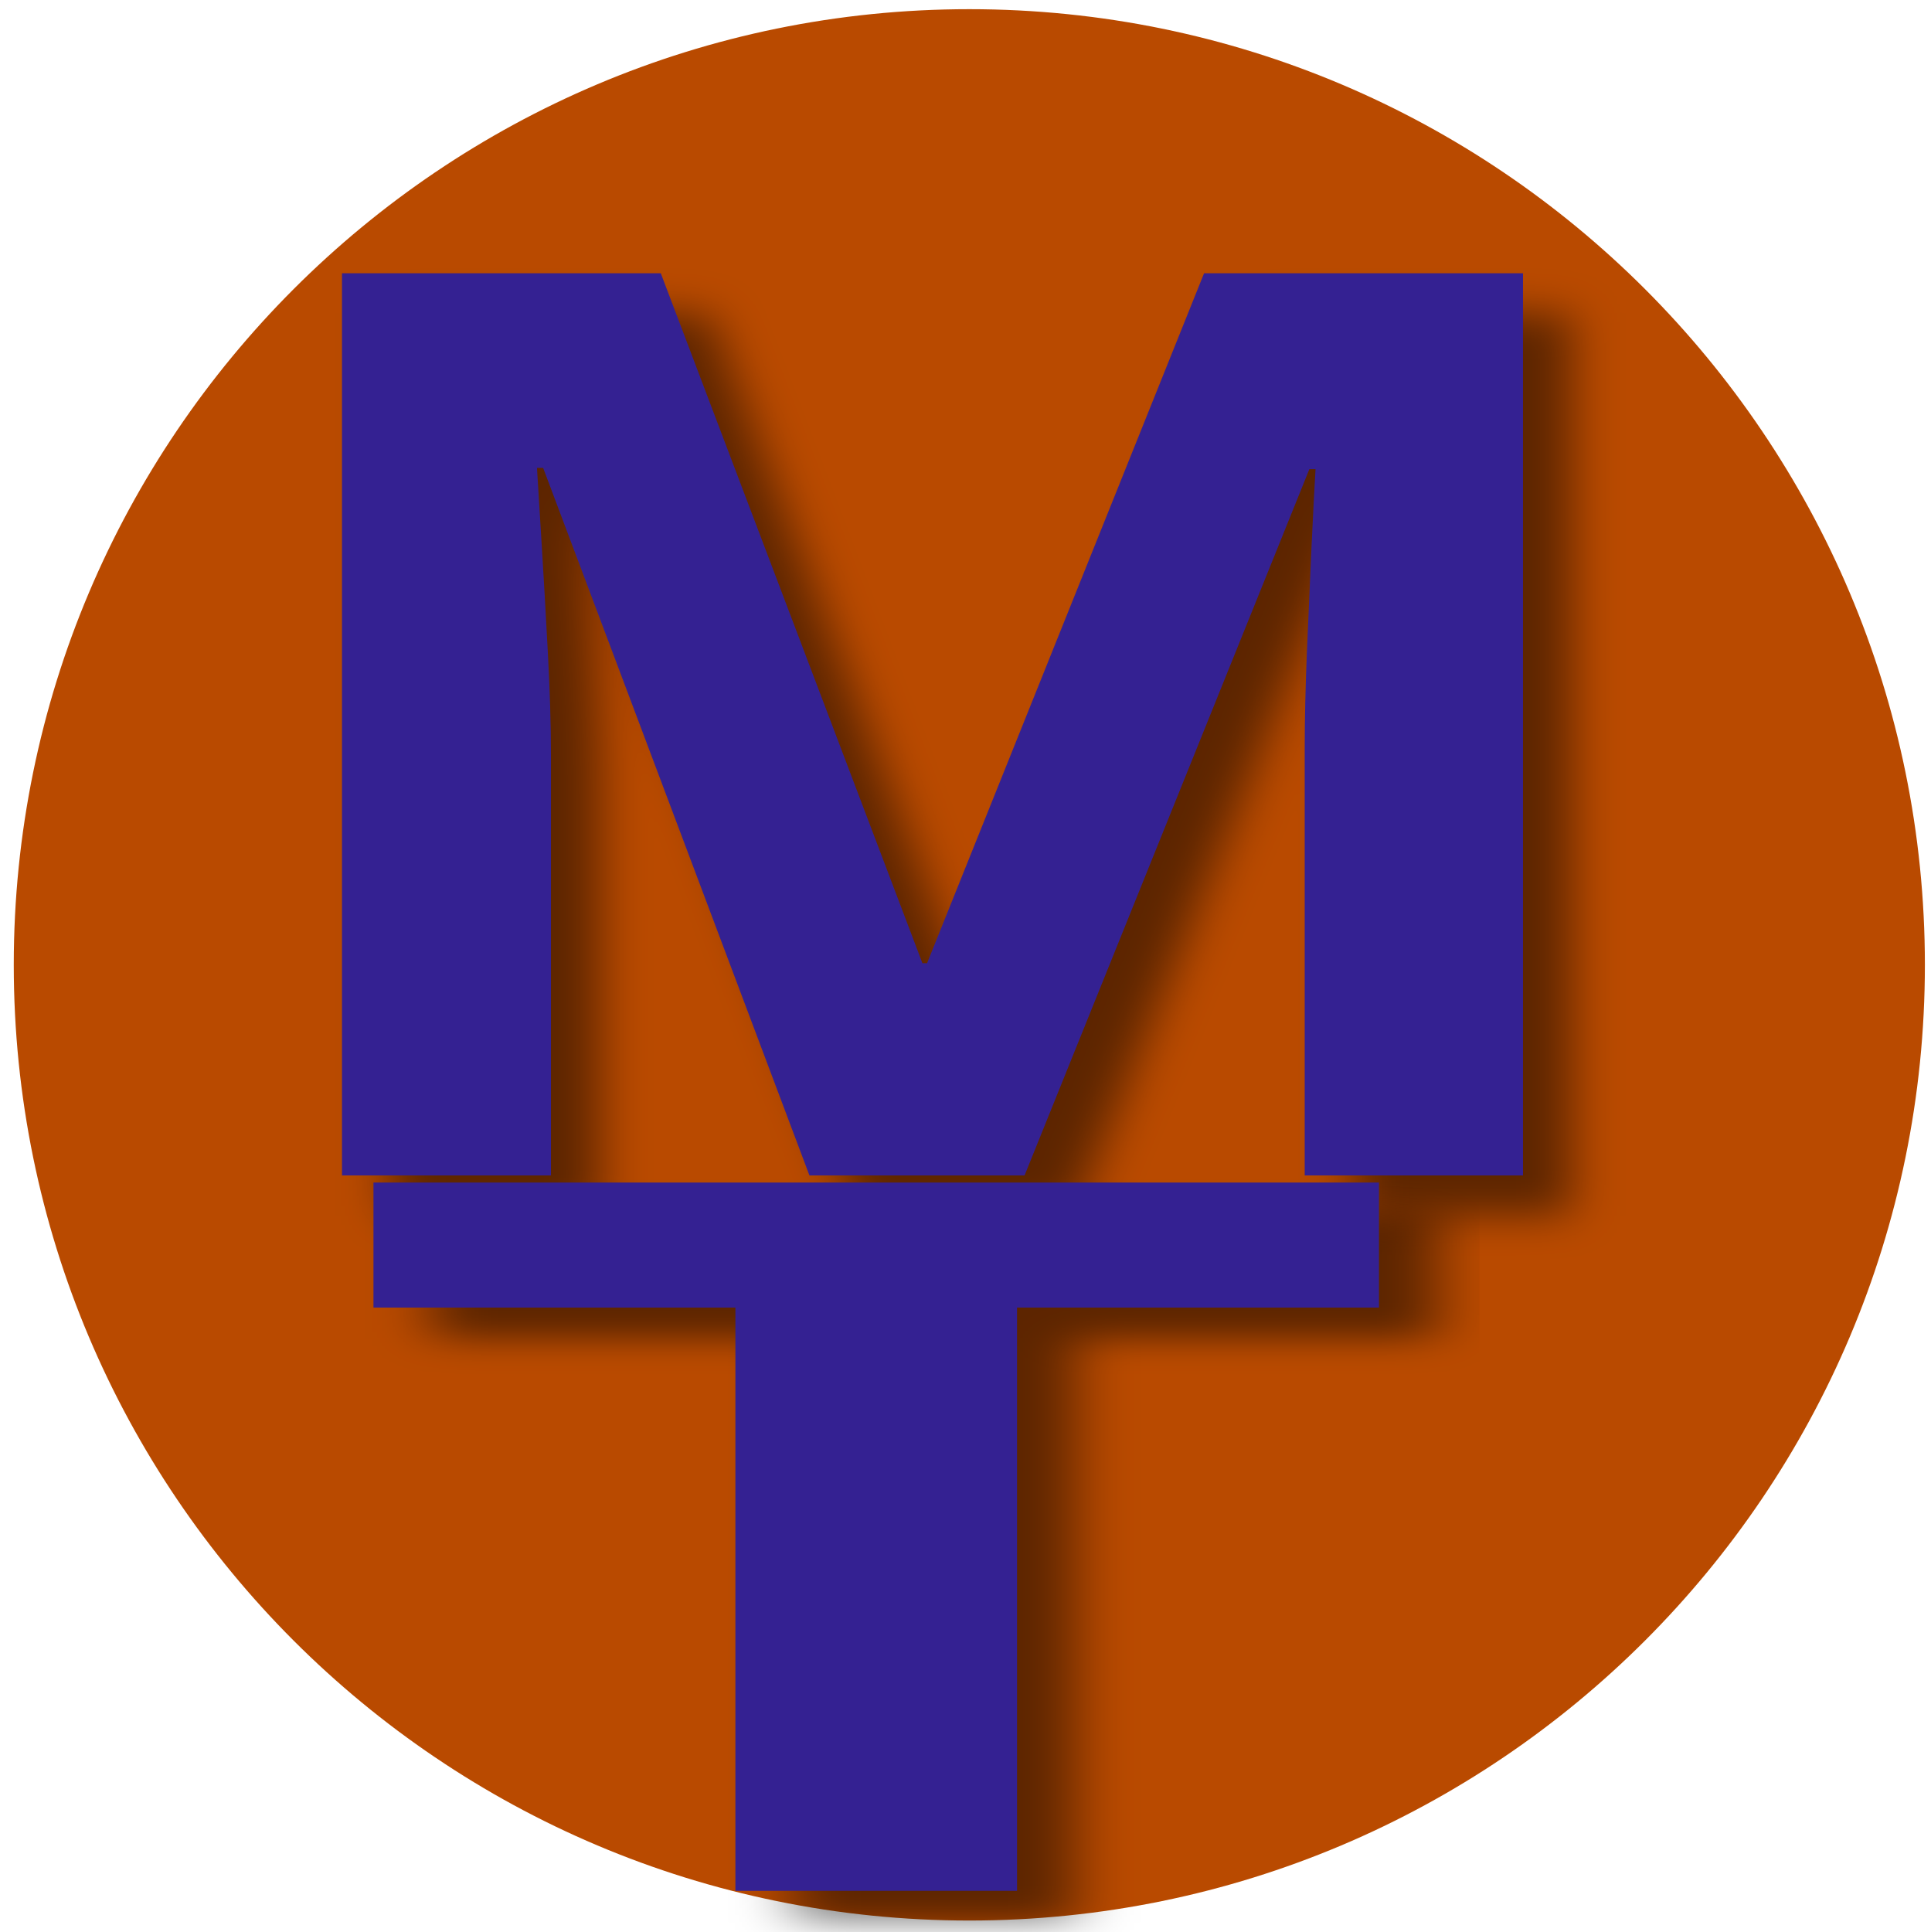
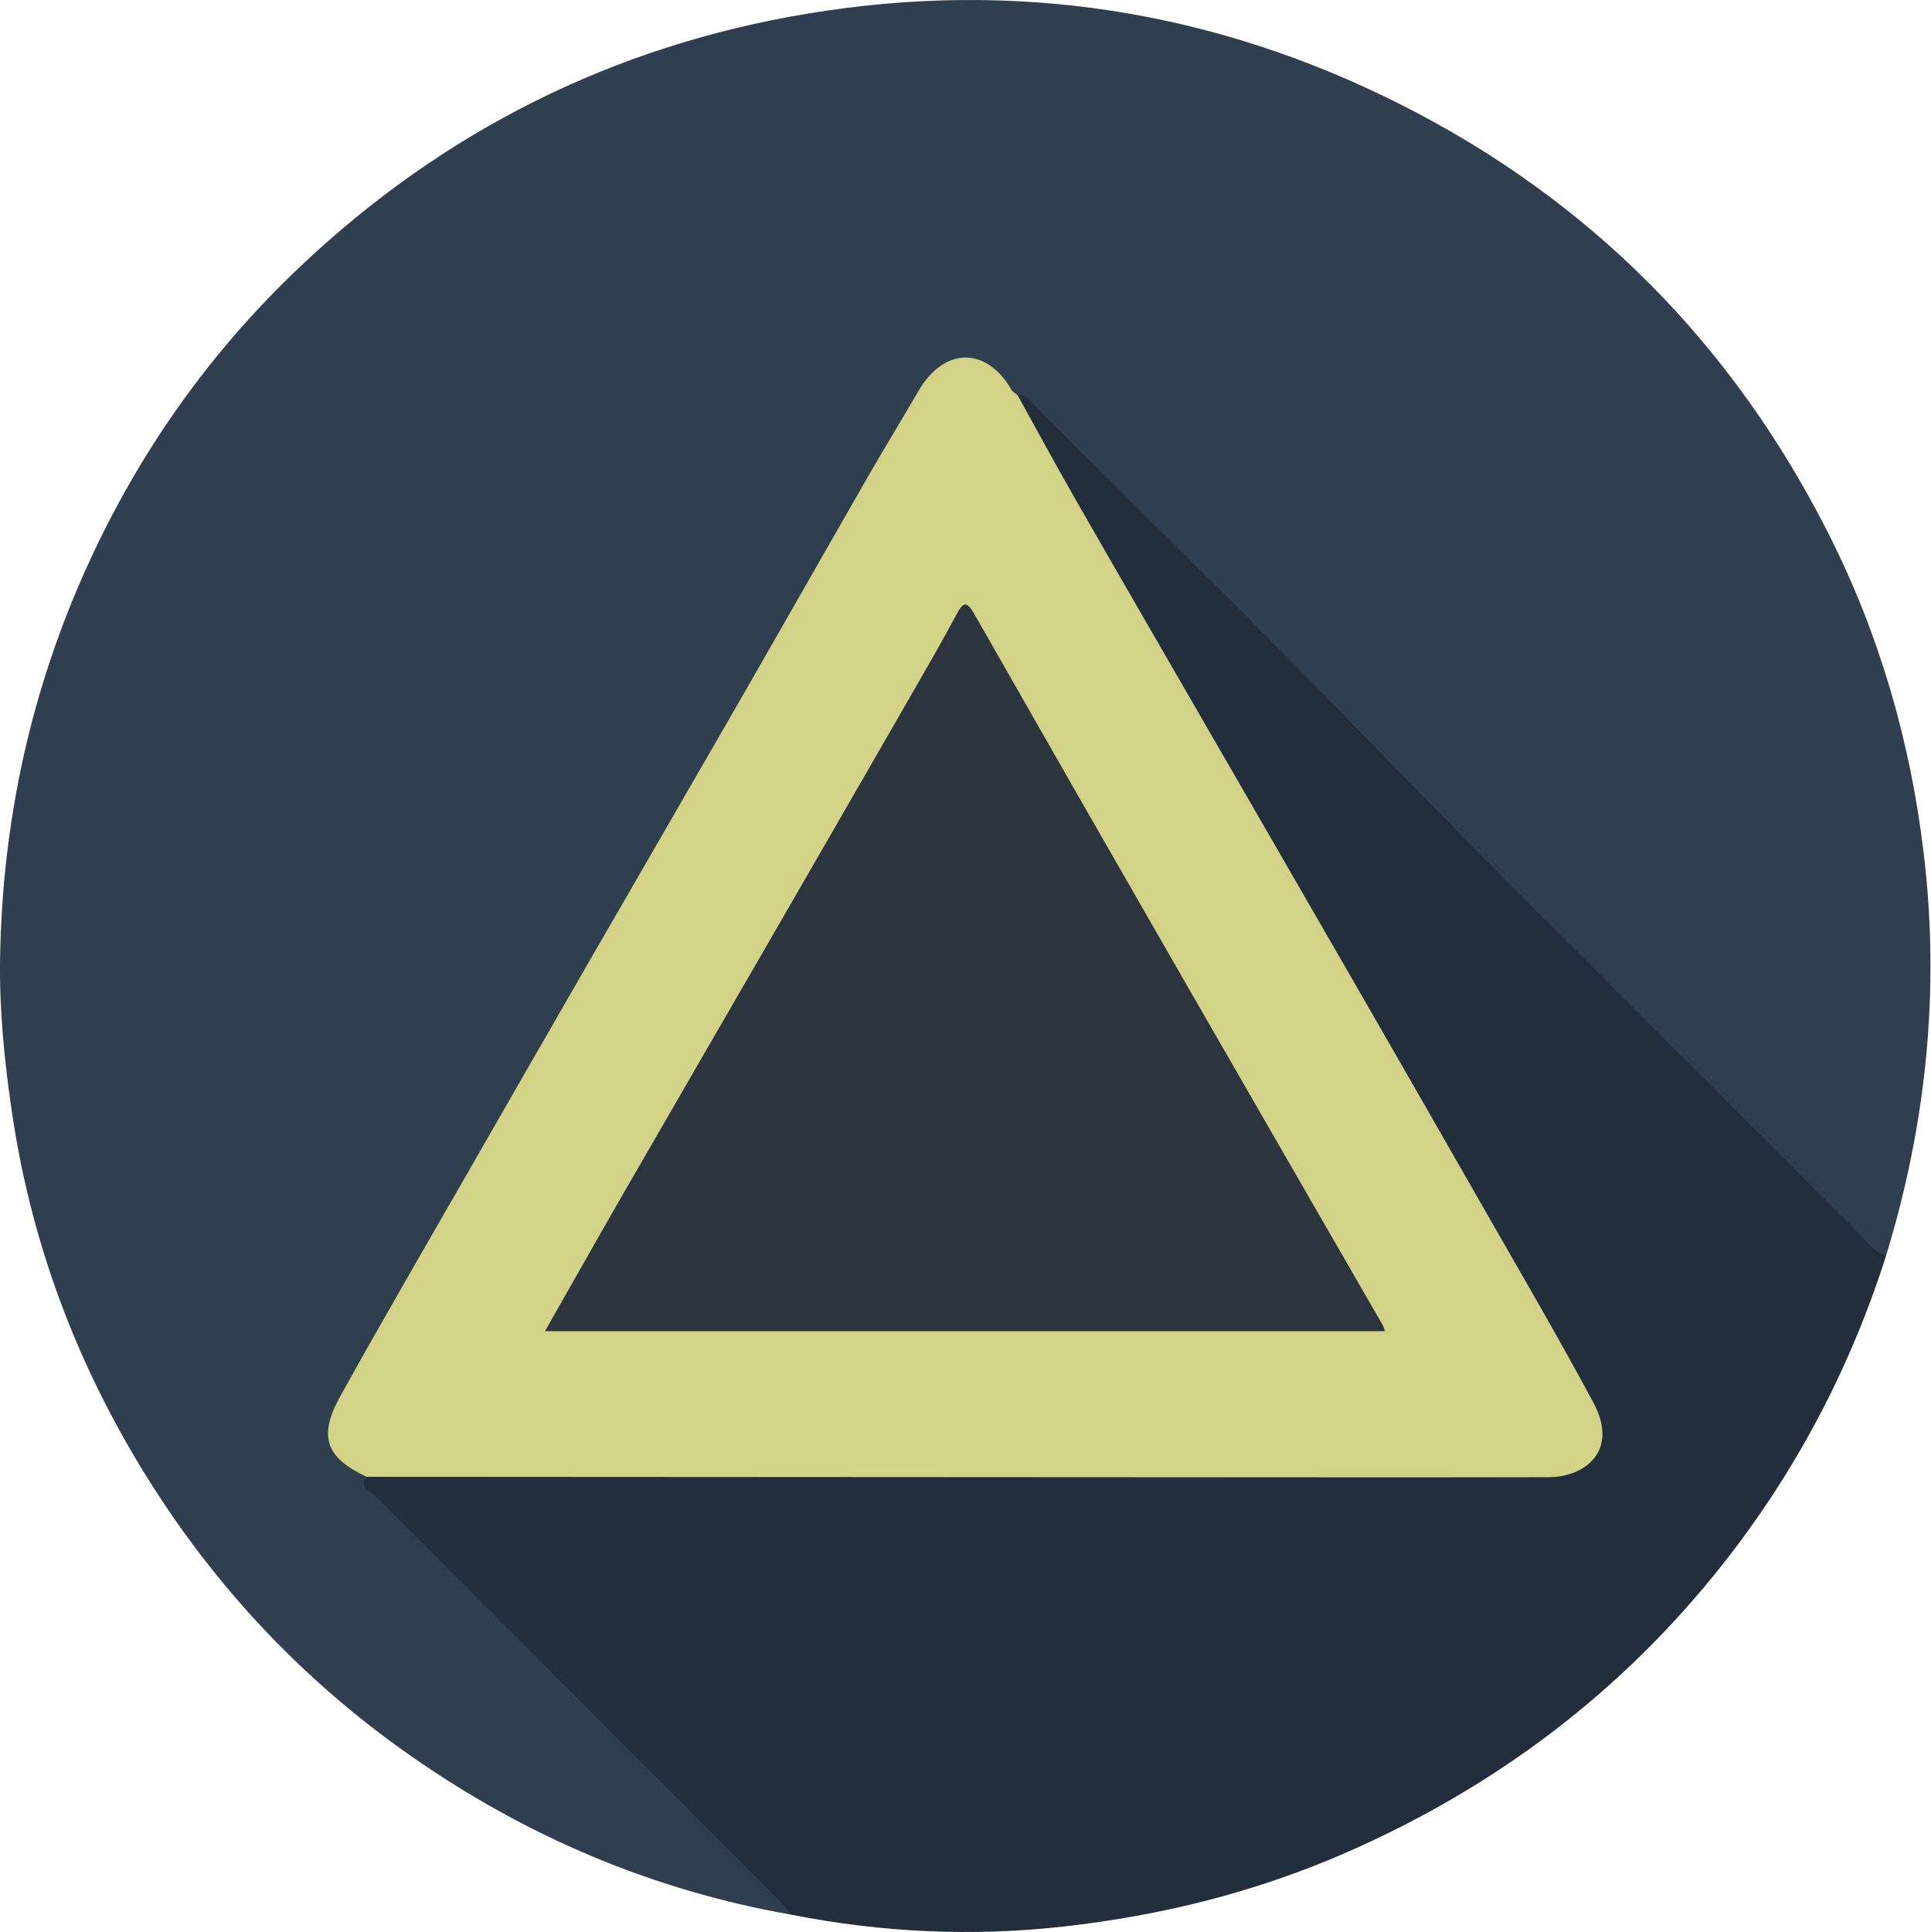
- <svg xmlns="http://www.w3.org/2000/svg" width="287.963" height="288.156" version="1.1" id="svg3775">
-   <defs id="defs3779">
-     <filter style="color-interpolation-filters:sRGB;" id="filter4642">
-       <feFlood flood-opacity="0.498" flood-color="rgb(0,0,0)" result="flood" id="feFlood4632" />
-       <feComposite in="flood" in2="SourceGraphic" operator="in" result="composite1" id="feComposite4634" />
-       <feGaussianBlur in="composite1" stdDeviation="3" result="blur" id="feGaussianBlur4636" />
-       <feOffset dx="6" dy="6" result="offset" id="feOffset4638" />
-       <feComposite in="SourceGraphic" in2="offset" operator="over" result="composite2" id="feComposite4640" />
-     </filter>
-     <filter style="color-interpolation-filters:sRGB;" id="filter4654">
-       <feFlood flood-opacity="0.498" flood-color="rgb(0,0,0)" result="flood" id="feFlood4644" />
-       <feComposite in="flood" in2="SourceGraphic" operator="in" result="composite1" id="feComposite4646" />
-       <feGaussianBlur in="composite1" stdDeviation="3" result="blur" id="feGaussianBlur4648" />
-       <feOffset dx="6" dy="6" result="offset" id="feOffset4650" />
-       <feComposite in="SourceGraphic" in2="offset" operator="over" result="composite2" id="feComposite4652" />
-     </filter>
-   </defs>
-   <ellipse id="path3783" cx="144.591" cy="143.907" rx="142.538" ry="142.538" style="fill:#b94a00;fill-opacity:1;stroke-width:1.088" />
-   <text xml:space="preserve" style="font-style:normal;font-variant:normal;font-weight:bold;font-stretch:normal;font-size:40px;line-height:1.25;font-family:sans-serif;-inkscape-font-specification:'sans-serif Bold';letter-spacing:0px;word-spacing:0px;fill:#342192;fill-opacity:1;stroke:none;filter:url(#filter4654)" x="49.055" y="168.612" id="text4602" transform="matrix(1.202498,0,0,0.9814715,-28.75548,9.827421)">
-     <tspan id="tspan4600" x="49.055" y="168.612" style="font-style:normal;font-variant:normal;font-weight:bold;font-stretch:normal;font-size:192px;font-family:sans-serif;-inkscape-font-specification:'sans-serif Bold';fill:#342192;fill-opacity:1">M</tspan>
-   </text>
-   <text xml:space="preserve" style="font-style:normal;font-variant:normal;font-weight:bold;font-stretch:normal;font-size:40px;line-height:1.25;font-family:sans-serif;-inkscape-font-specification:'sans-serif Bold';letter-spacing:0px;word-spacing:0px;fill:#342192;fill-opacity:1;stroke:none;filter:url(#filter4642)" x="79.033" y="277.516" id="text4606" transform="matrix(1.449382,0,0,0.7705602,-64.40886,68.17163)">
-     <tspan id="tspan4604" x="79.033" y="277.516" style="font-style:normal;font-variant:normal;font-weight:bold;font-stretch:normal;font-size:192px;font-family:sans-serif;-inkscape-font-specification:'sans-serif Bold';fill:#342192;fill-opacity:1">T</tspan>
-   </text>
+ <svg xmlns="http://www.w3.org/2000/svg" width="287.963" height="288.156">
+   <path fill-rule="evenodd" clip-rule="evenodd" fill="#303F50" d="M118.131 285.592c-20.791-3.637-39.736-11.707-56.992-23.798-15.905-11.145-28.963-25.02-39.225-41.482-10.478-16.81-17.308-34.998-20.167-54.646C.654 158.151-.108 150.622.011 143.02c.322-20.521 4.59-40.141 13.125-58.851 7.683-16.843 18.198-31.676 31.598-44.366C66.12 19.55 91.444 6.839 120.497 2.027c30.88-5.115 60.504-.53 88.43 13.553 28.35 14.299 49.68 35.904 63.949 64.26 7.498 14.9 12.078 30.733 14.074 47.381 2.451 20.458.4 40.389-5.592 60.006-1.016.946-1.969.688-2.918-.121-.914-.778-1.764-1.625-2.609-2.473-23.082-23.111-46.438-45.955-69.193-69.384-16.145-16.624-32.709-32.821-48.936-49.358-.982-1-2.025-1.993-2.734-3.159-.98-1.608-2.266-2.5-4.065-2.781-1.079-.619-1.621-1.744-2.443-2.608-2.939-3.093-6.182-3.029-9.005.211-.922 1.058-1.65 2.255-2.355 3.467-13.67 23.489-27.121 47.104-40.702 70.644-14.331 24.839-28.558 49.735-42.932 74.549-.601 1.038-1.131 2.116-1.635 3.205-1.988 4.299-1.403 6.382 2.55 9.086.425.291.767.632.985 1.095.145.902.525 1.6 1.224 2.287 19.89 19.55 39.499 39.381 59.207 59.113 1.19 1.192 3.493 2.095 2.334 4.592z" />
+   <path fill-rule="evenodd" clip-rule="evenodd" fill="#222E3B" d="M118.131 285.592c-.937-1.033-1.831-2.108-2.816-3.095-19.767-19.781-39.553-39.545-59.283-59.363-.696-.699-2.558-1.155-1.363-2.871.643-1.319 1.896-1.321 3.089-1.396 1.696-.106 3.397-.06 5.096-.06 54.372-.003 108.742-.001 163.113-.004 1.6 0 3.201.064 4.797-.066 5.621-.464 7.807-4.034 5.455-9.142-1.797-3.904-4.135-7.529-6.273-11.255-21.133-36.834-42.393-73.595-63.531-110.426-4.824-8.406-9.705-16.78-14.44-25.237-.664-1.187-1.652-2.418-.188-3.74 1.389-.264 1.902.942 2.626 1.666 16.471 16.434 33.143 32.676 49.313 49.402 24.361 25.198 49.486 49.629 74.113 74.557 1.035 1.049 1.914 2.35 3.52 2.666-5.387 16.923-13.533 32.388-24.568 46.309-14.992 18.913-33.691 32.971-55.762 42.675-13.563 5.964-27.752 9.495-42.404 11.133-13.56 1.517-27.085.891-40.494-1.753z" />
+   <path fill-rule="evenodd" clip-rule="evenodd" fill="#D3D388" d="M151.787 58.937c2.814 5.074 5.57 10.182 8.451 15.216 6.373 11.132 12.807 22.229 19.219 33.337 7.254 12.563 14.521 25.118 21.76 37.688 6.549 11.369 13.09 22.742 19.594 34.136 5.674 9.938 11.467 19.815 16.879 29.896 3.852 7.174-1.27 11.102-6.658 11.11-8.299.013-16.596.029-24.895.025-50.488-.025-100.978-.056-151.466-.084-6.06-2.855-7.255-5.995-3.907-12.024 6.504-11.712 13.251-23.29 19.915-34.914a13756.536 13756.536 0 0 1 17.544-30.512c7.237-12.55 14.513-25.078 21.736-37.636 6.585-11.448 13.105-22.933 19.687-34.382 2.407-4.187 4.938-8.302 7.359-12.481 3.802-6.564 10.15-6.67 13.894-.141.183.321.586.514.888.766z" />
+   <path fill-rule="evenodd" clip-rule="evenodd" fill="#2C353F" d="M206.599 198.545H81.293c3.948-6.938 7.748-13.684 11.612-20.392 7.174-12.453 14.393-24.879 21.581-37.324a25762.04 25762.04 0 0 0 21.978-38.121c2.112-3.67 4.231-7.339 6.22-11.076.994-1.869 1.524-2.024 2.654-.041a15113.07 15113.07 0 0 0 31.108 54.332c9.908 17.237 19.859 34.449 29.785 51.675.135.236.202.513.368.947z" />
</svg>
